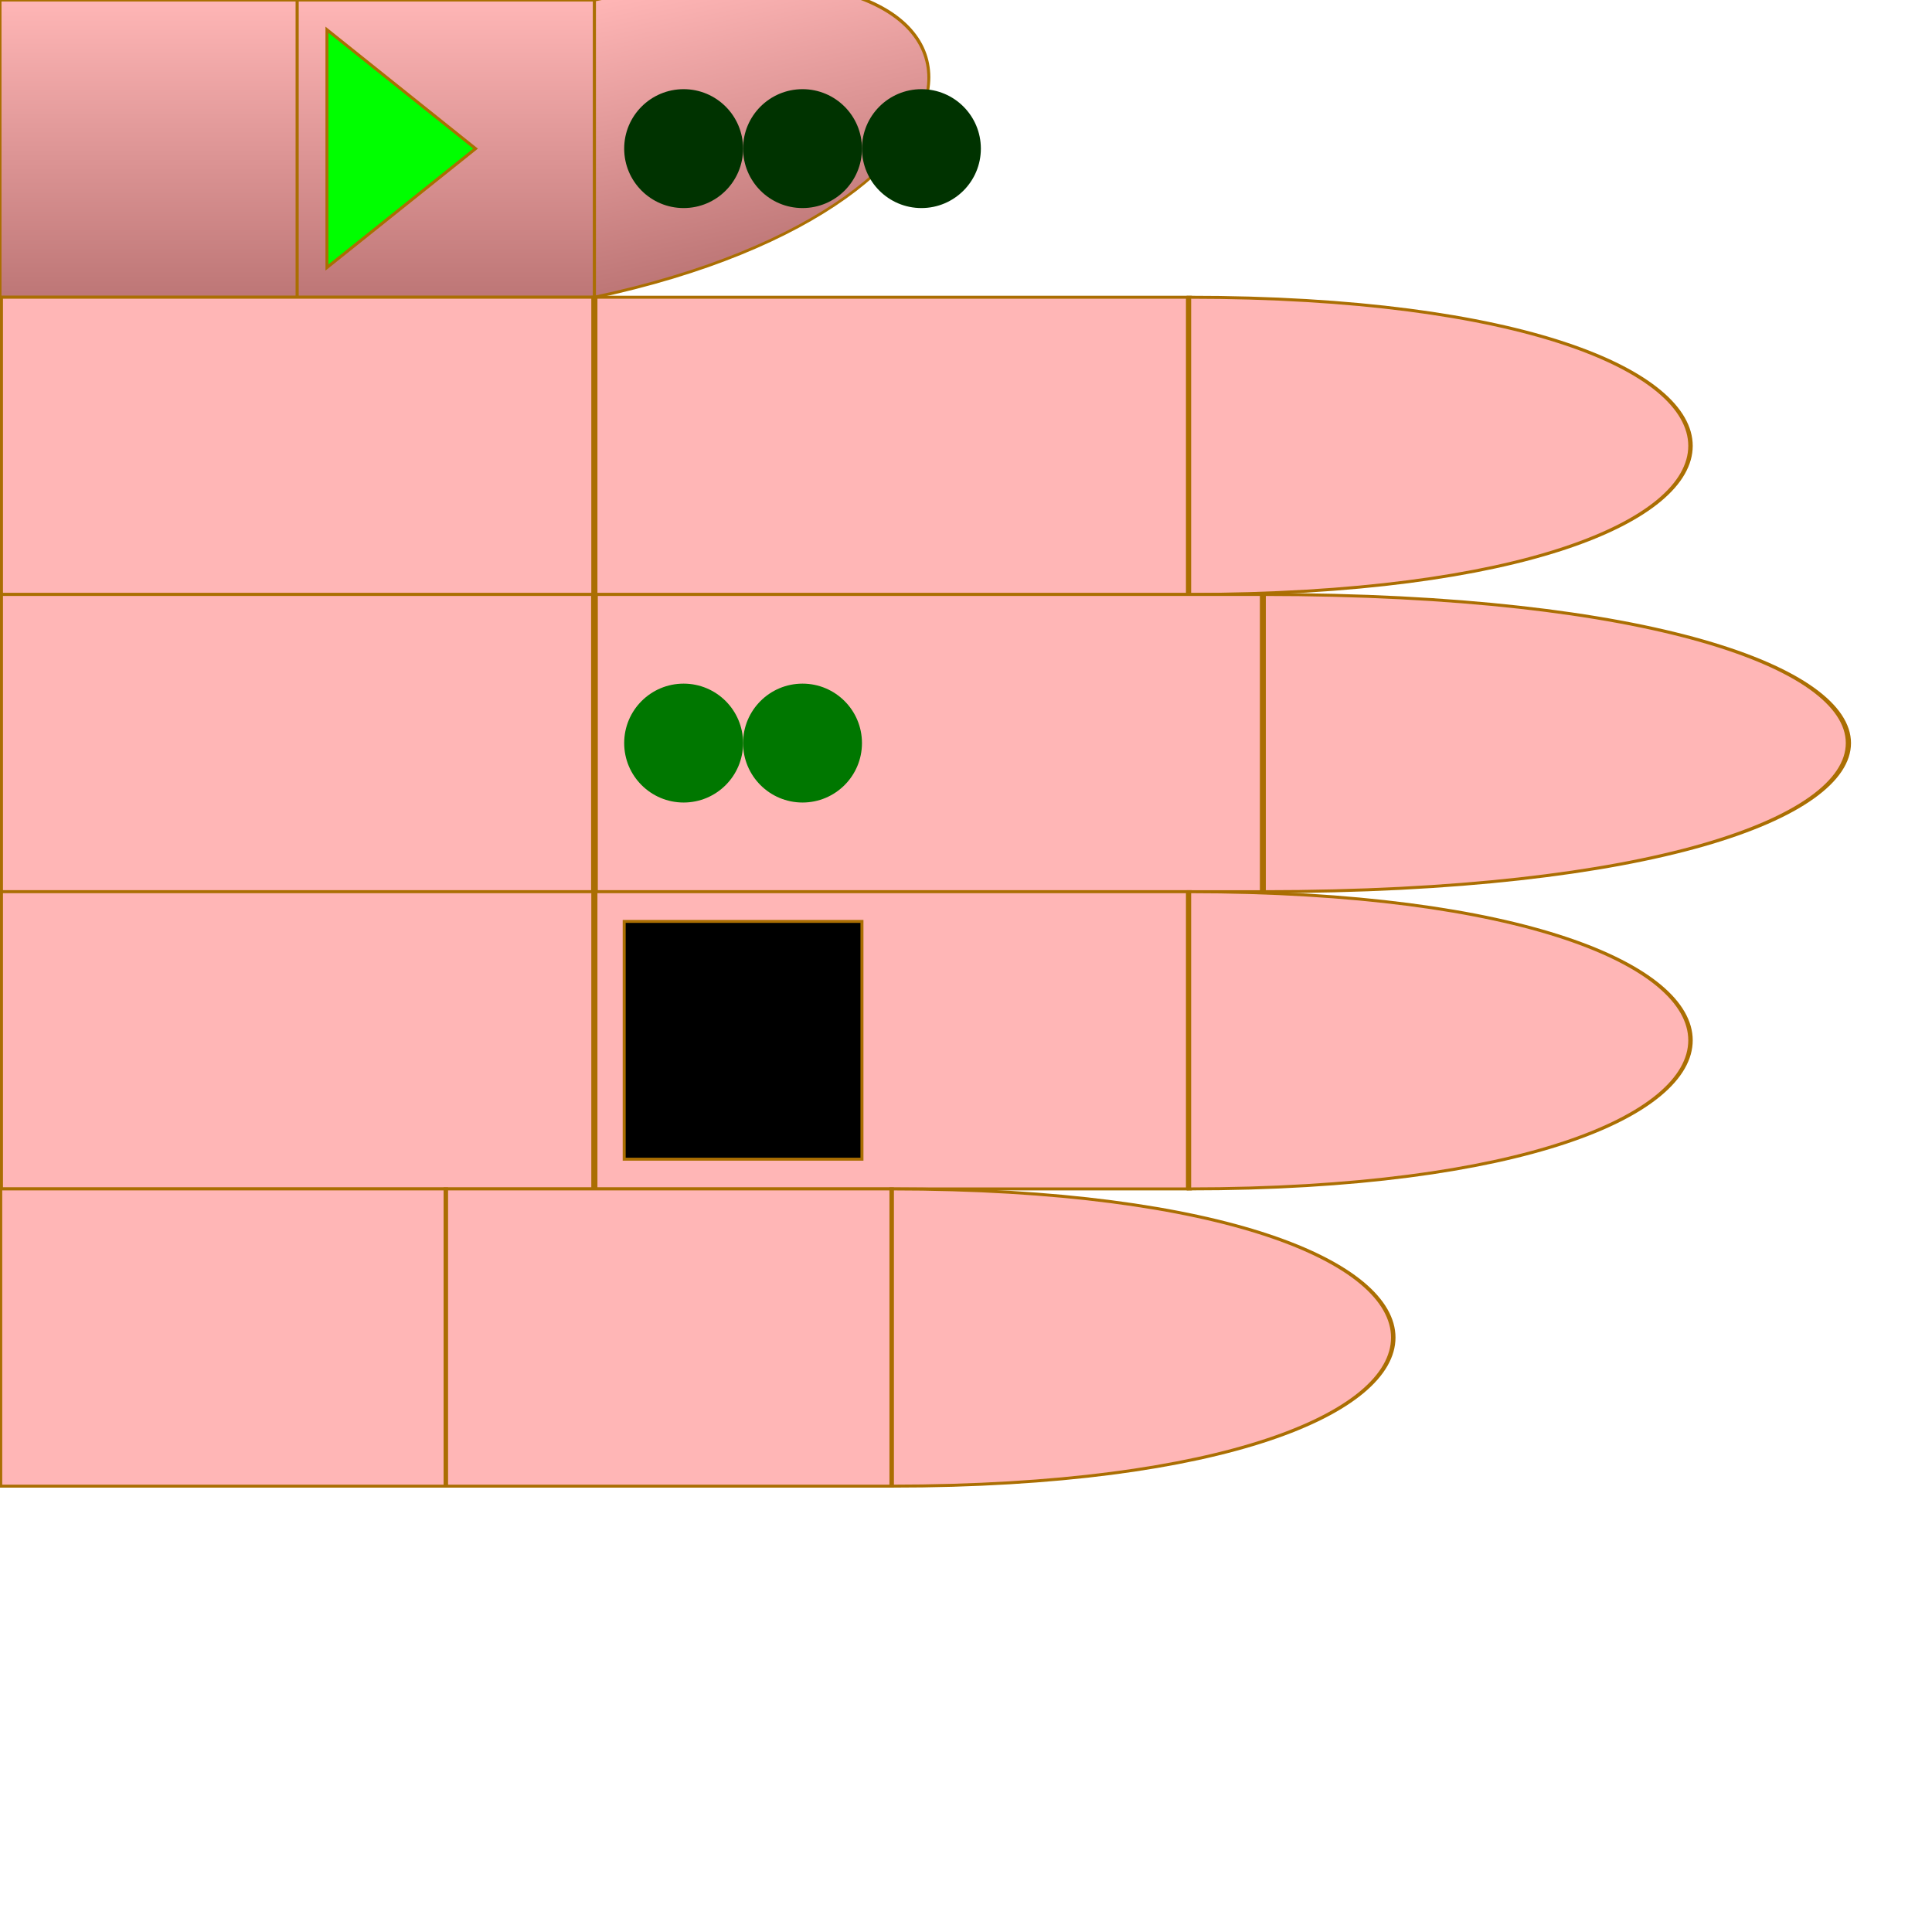
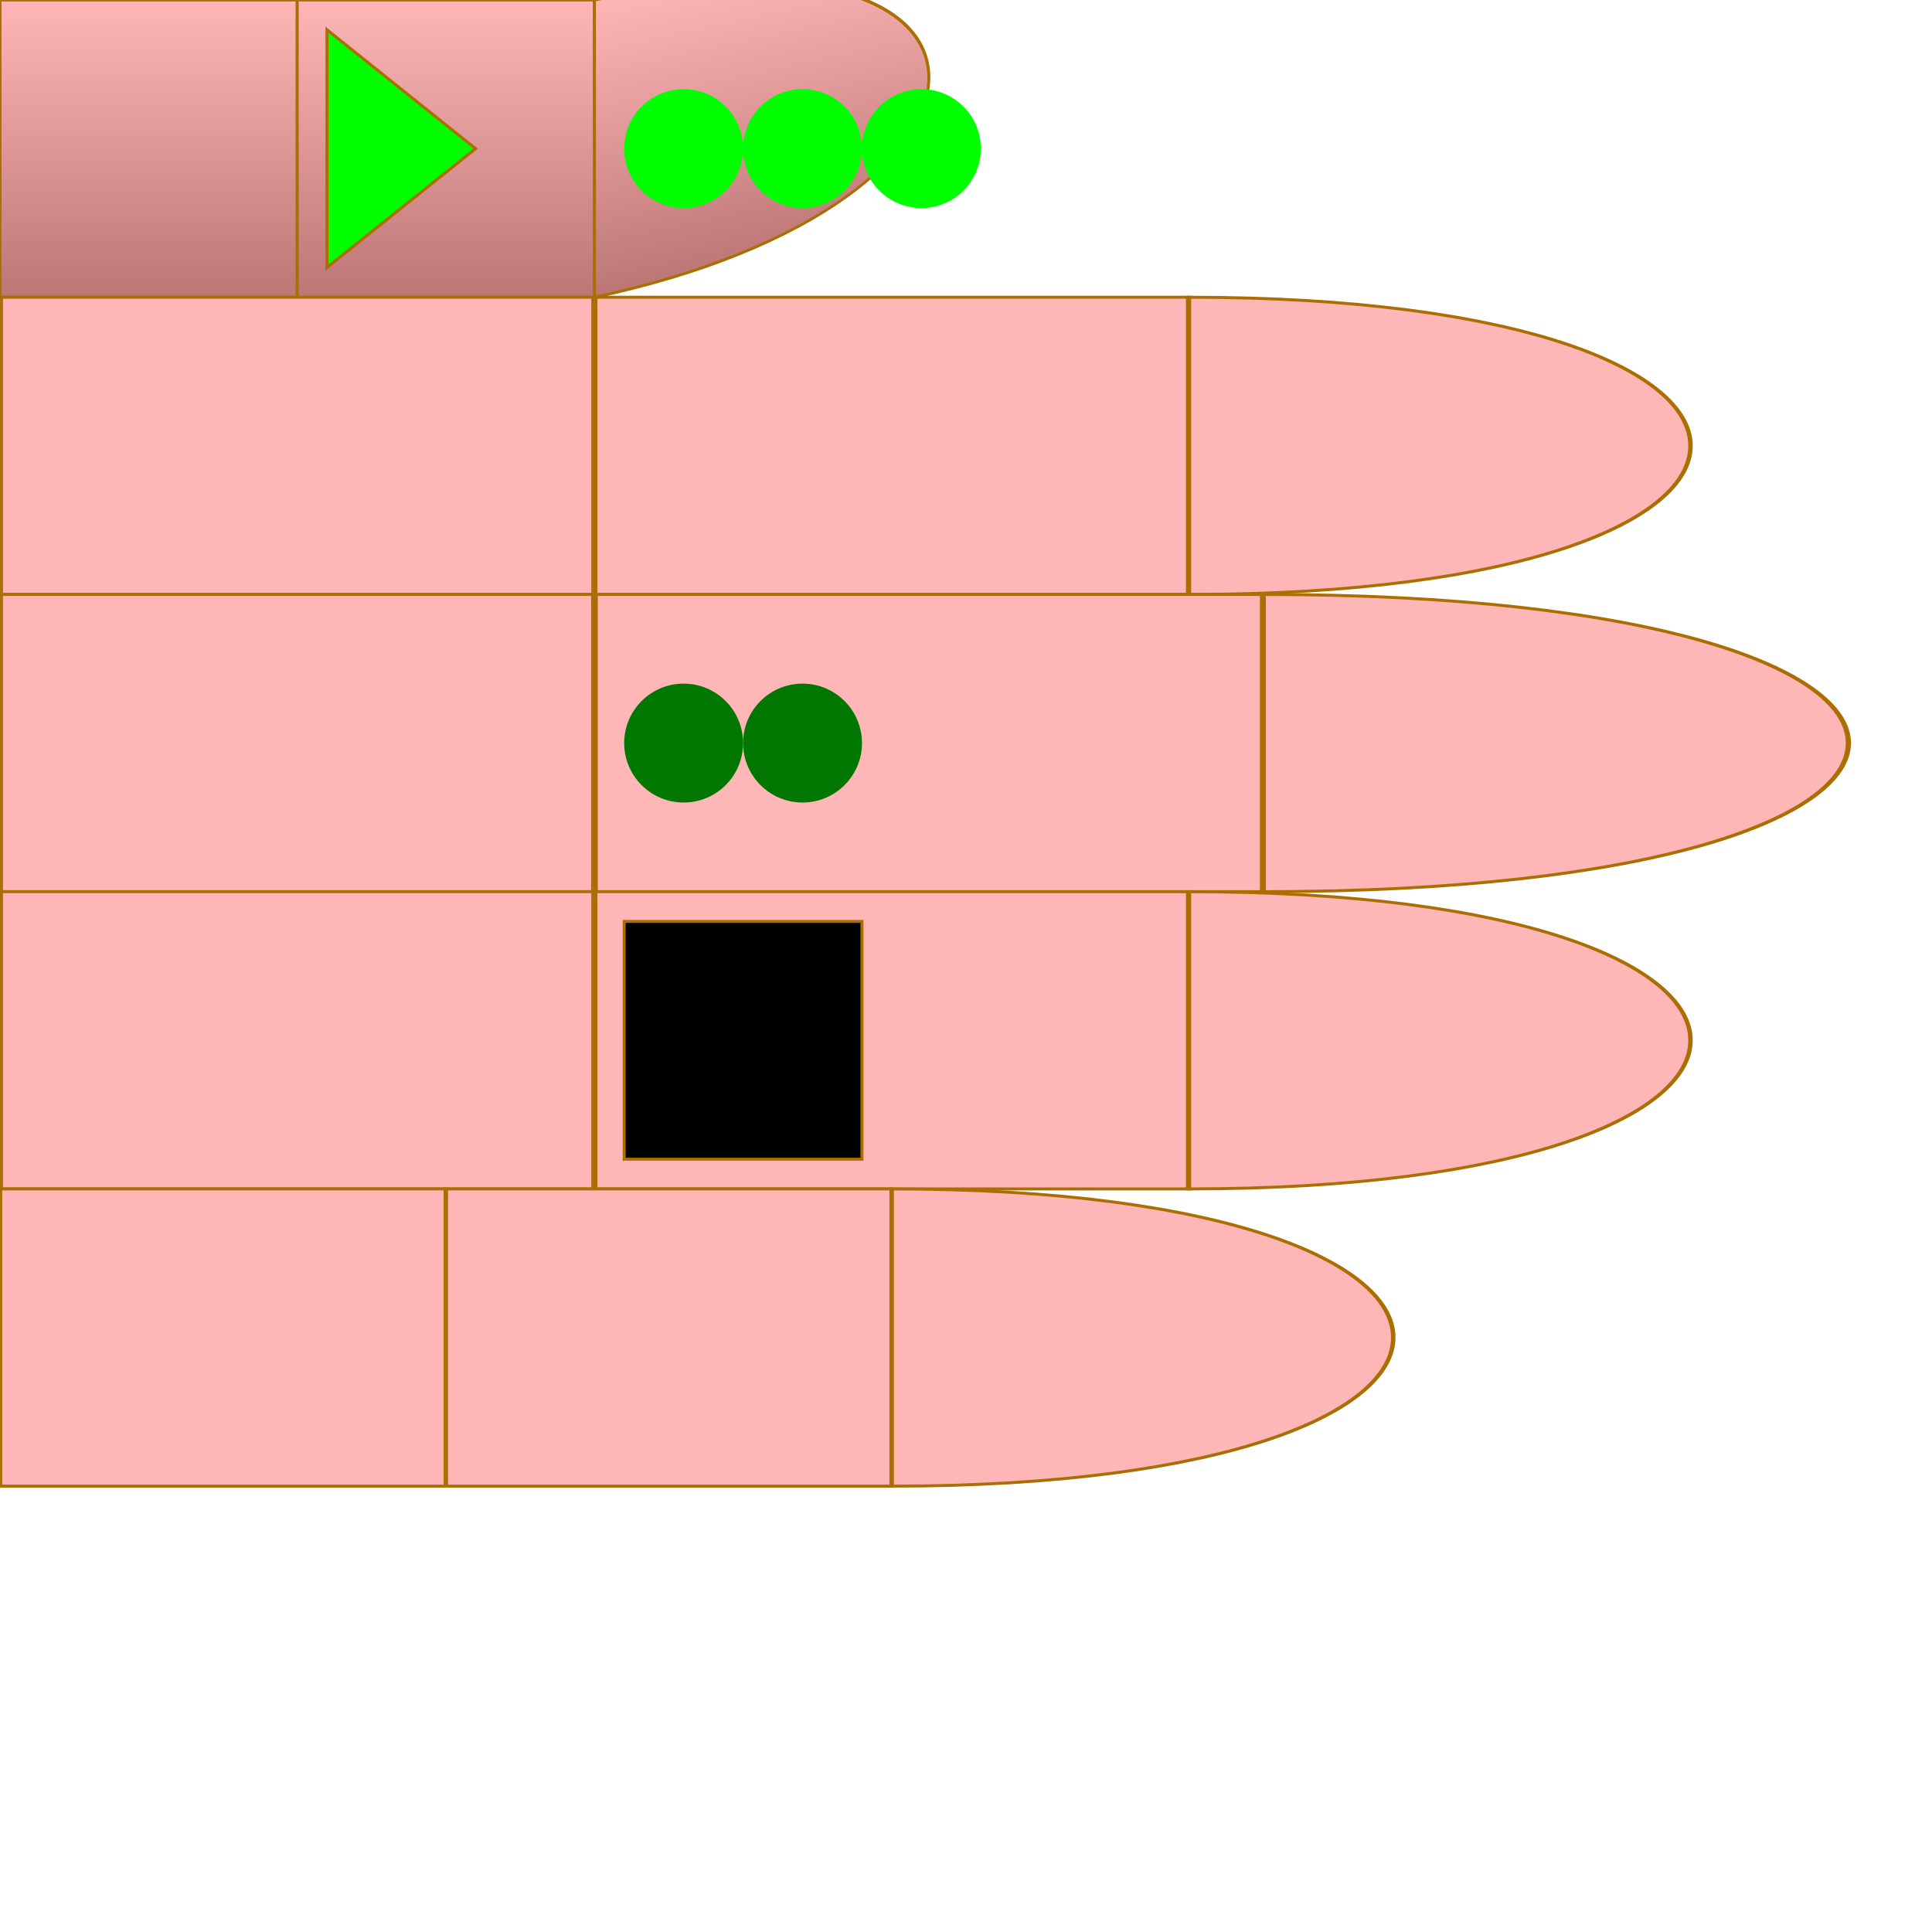
<svg xmlns="http://www.w3.org/2000/svg" id="chord-hand" viewBox="0 0 65 65">
  <style>
        #hand g use {
            stroke: #aa6e02 ;
            stroke-width: 0.1px;
        }
        #thumb {
            fill: url("#thumbGradient");
        }
        #index {
            fill: #ffb6b6ff;
        }
        #middle {
            fill: #ffb6b6ff;
        }
        #ring {
            fill: #ffb6b6ff;
        }
        #pinky {
            fill: #ffb6b6ff;
        }
    </style>
  <defs>
    <linearGradient id="thumbGradient" x1="1" x2="1" y1="0" y2="1">
      <stop offset="0%" stop-color="#ffb6b6ff" />
      <stop offset="100%" stop-color="#BD7676" />
    </linearGradient>
    <path id="phalange" d="                 M 0 0                  L 10 0                 L 10 10                 L 0 10                 Z" stroke-width="useCurrent" stroke="useCurrent" />
    <path id="tip" d="                 M 0 0                  C 15 0, 15 10, 0 10                 L 0 10                 Z" stroke-width="useCurrent" stroke="useCurrent" />
    <polygon id="start" points="1,1 6,5 1,9" fill="#0F0F" z-index="1010" />
    <rect id="start-stop" y="1" x="6" width="3" height="8" fill="#000F" z-index="1000" />
    <rect id="stop" y="1" width="8" height="8" fill="#000F" z-index="1000" />
    <circle id="dot" cx="3" cy="5" r="2" stroke="none" />
  </defs>
  <g id="hand" viewBox="0 0 50 50" x="0" y="0">
    <g id="thumb">
      <use id="me" href="#phalange" transform="translate(0,0)" />
      <use id="mf" href="#phalange" transform="translate(10,0)" />
      <use id="pf" href="#tip" transform="translate(20,0) scale(1,1) skewY(-12)" />
-       <use id="dot3" href="#dot" x="28" fill="#030F">3</use>
-       <use id="dot2" href="#dot" x="20" fill="#030F" />
-       <use id="dot1" href="#dot" x="24" fill="#030F" />
+       <use id="dot3" href="#dot" x="28" fill="#0F0F">3</use>
+       <use id="dot2" href="#dot" x="20" fill="#0F0F" />
+       <use id="dot1" href="#dot" x="24" fill="#0F0F" />
      <use id="start" href="#start" x="10" />
    </g>
    <g id="index" transform="translate(0,10)">
      <use id="me" href="#phalange" transform="translate(0,0) scale(2,1)" />
      <use id="mf" href="#phalange" transform="translate(20,0) scale(2,1) " />
      <use id="pf" href="#tip" transform="translate(40,0) scale(1.5,1) " />
    </g>
    <g id="middle" transform="translate(0,20)">
      <use id="me" href="#phalange" transform="translate(0,0) scale(2,1) " />
      <use id="mf" href="#phalange" transform="translate(20,0) scale(2.25,1) " />
      <use id="pf" href="#tip" transform="translate(42.5,0) scale(1.75,1) " />
      <use id="dot2" href="#dot" x="24" fill="#070F">2</use>
      <use id="dot1" href="#dot" x="20" fill="#070F" />
    </g>
    <g id="ring" transform="translate(0,30)">
      <use id="me" href="#phalange" transform="translate(0,0) scale(2,1) " />
      <use id="mf" href="#phalange" transform="translate(20,0) scale(2,1) " />
      <use id="pf" href="#tip" transform="translate(40,0) scale(1.5,1) " />
      <use id="stop" href="#stop" x="21" />
    </g>
    <g id="pinky" transform="translate(0,40)">
      <use id="me" href="#phalange" transform="translate(0,0) scale(1.5,1) " />
      <use id="mf" href="#phalange" transform="translate(15,0) scale(1.5,1) " />
      <use id="pf" href="#tip" transform="translate(30,0) scale(1.5,1) " />
    </g>
  </g>
</svg>
